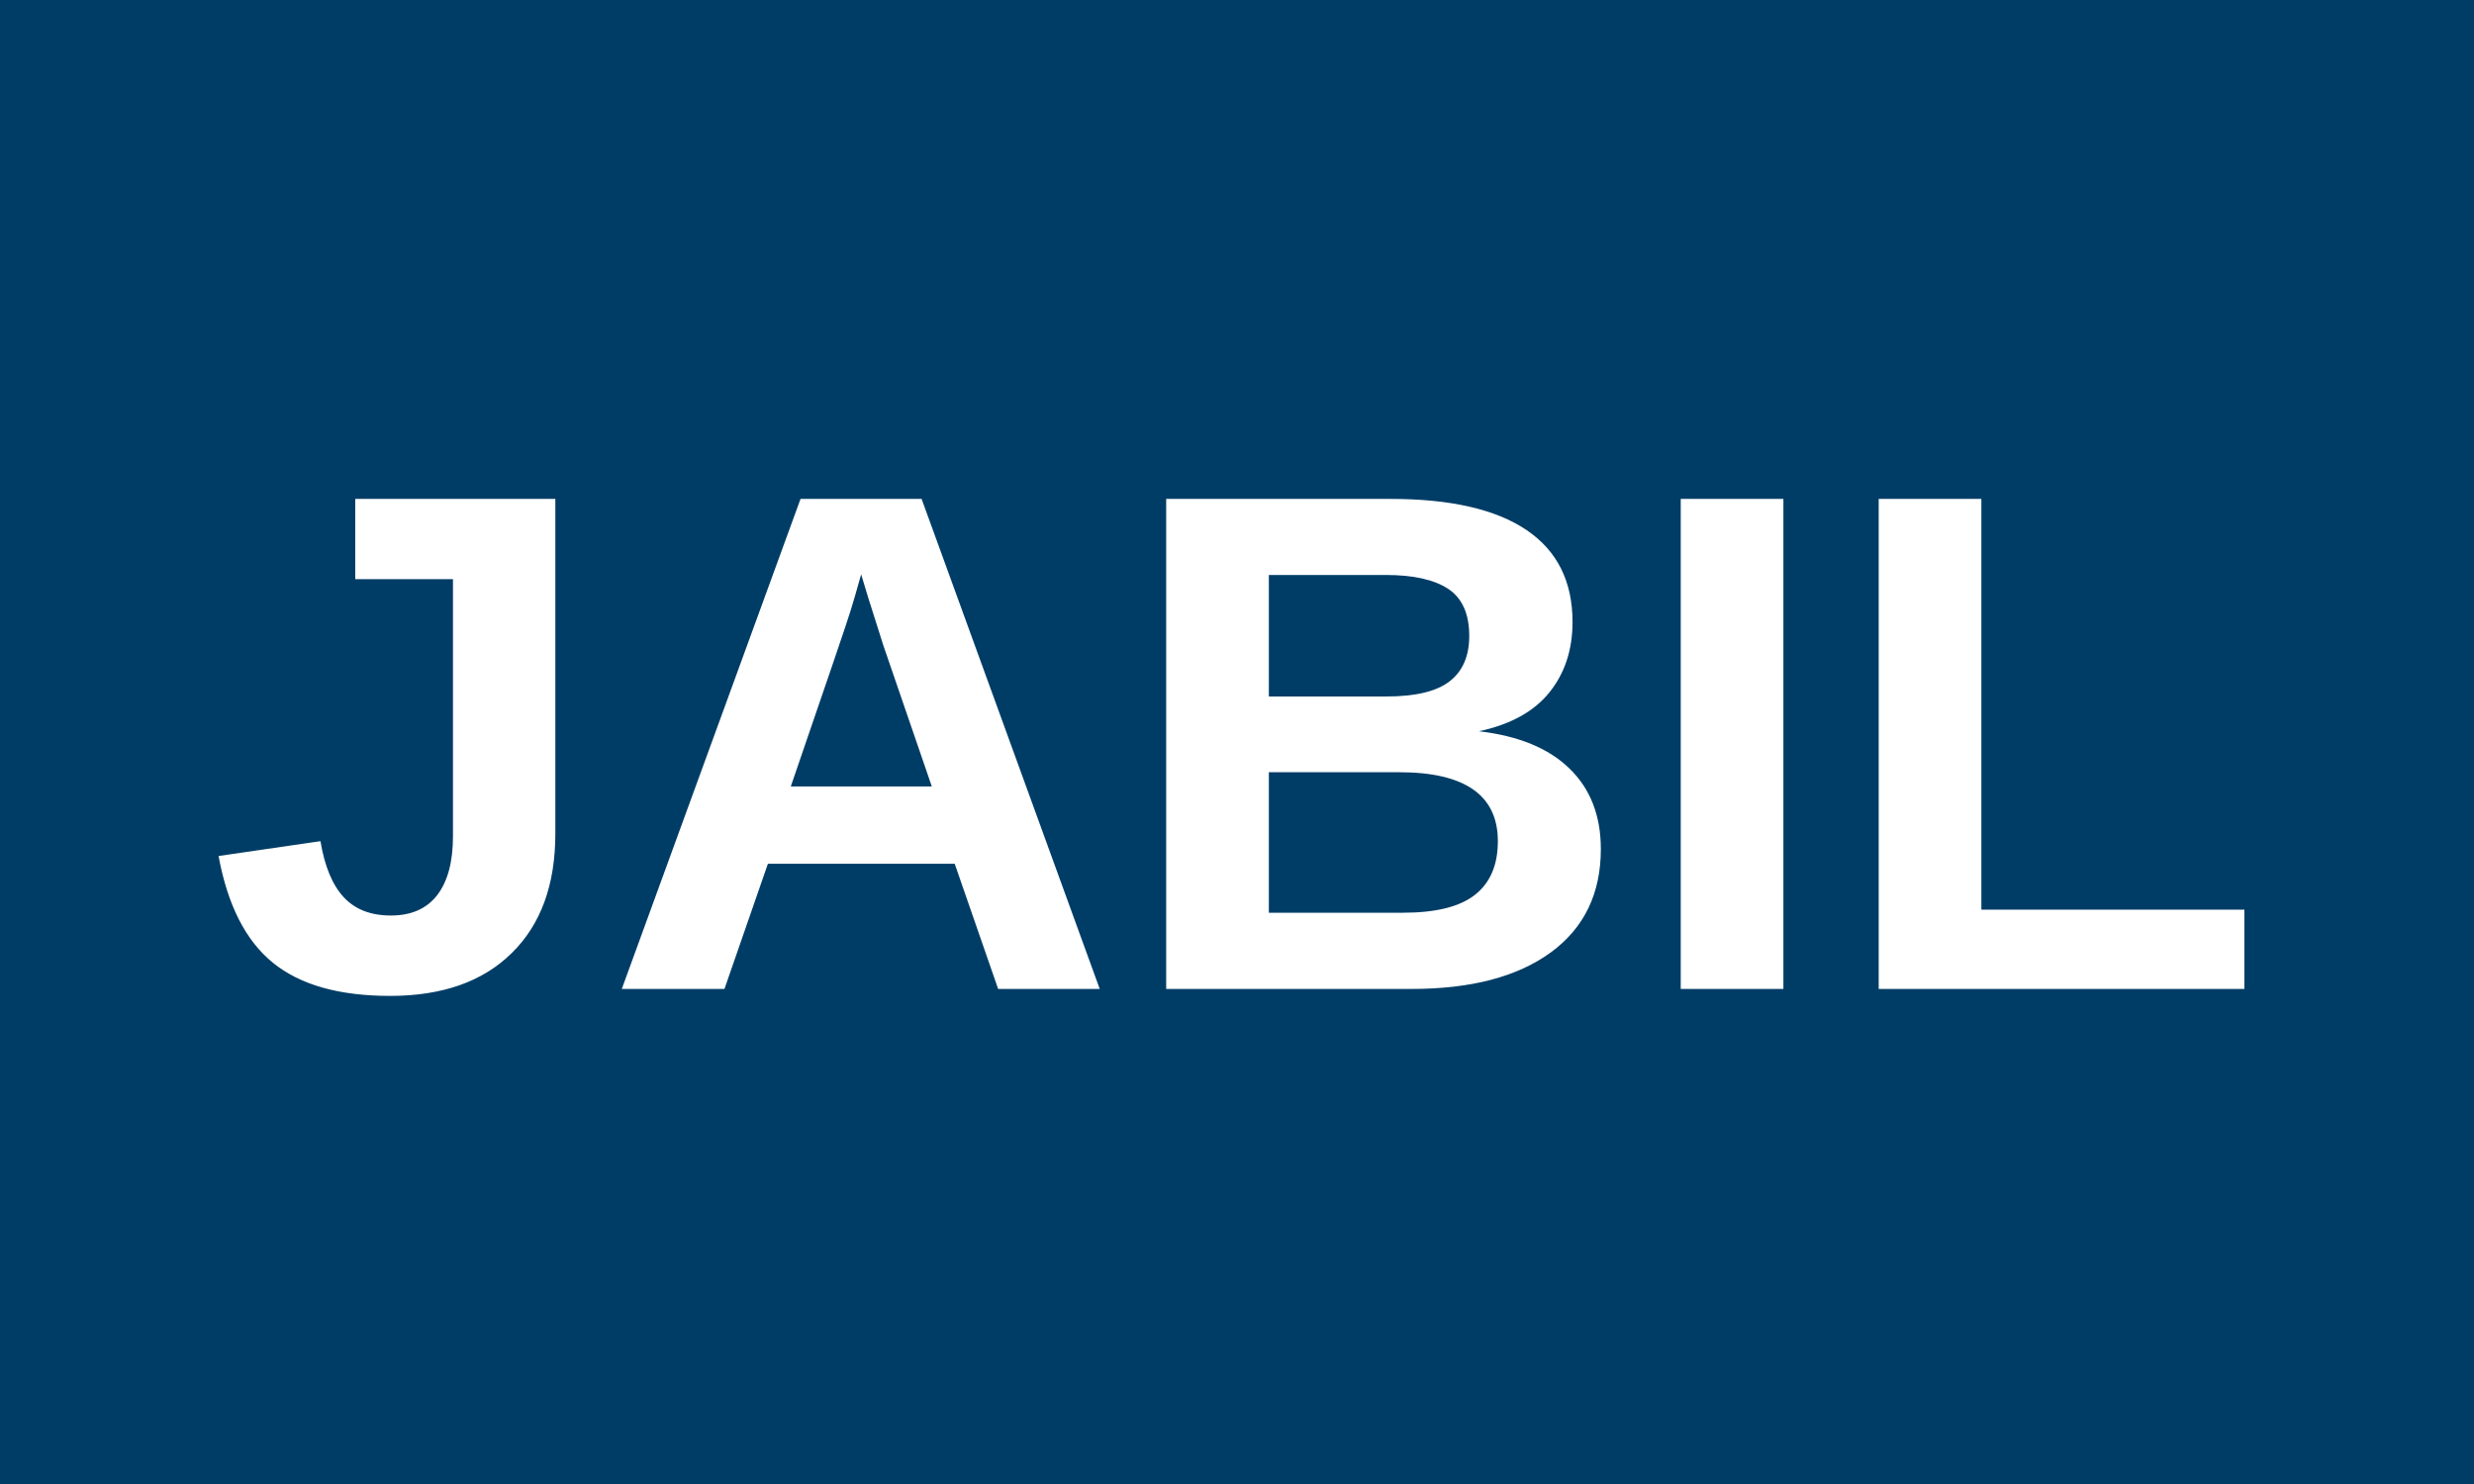
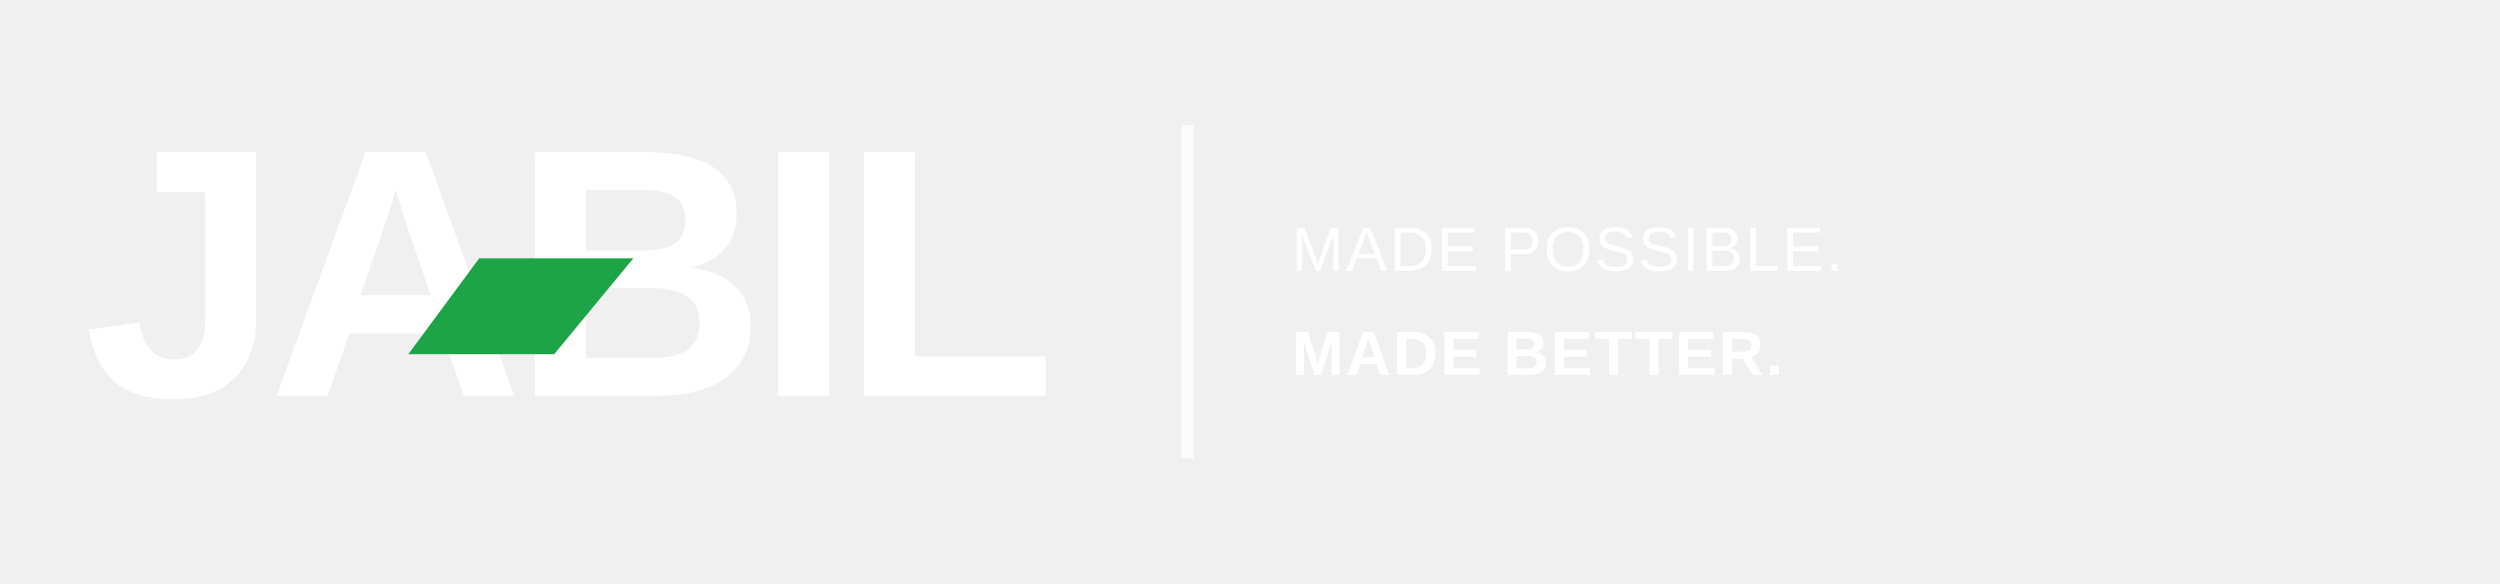
- <svg xmlns="http://www.w3.org/2000/svg" viewBox="0 0 250 150">
-   <rect width="250" height="150" fill="#003D66" />
-   <g transform="translate(125, 75)">
-     <text x="0" y="0" font-family="Arial, sans-serif" font-size="72" font-weight="bold" fill="white" text-anchor="middle" dominant-baseline="central">
-       JABIL
-     </text>
-   </g>
+ <svg xmlns="http://www.w3.org/2000/svg" viewBox="0 0 600 140" fill="none">
+   <defs>
+     <style>
+       .jabil-text { font-family: 'Arial Black', 'Arial', sans-serif; font-weight: 900; letter-spacing: -3px; }
+       .tagline-text { font-family: 'Arial', sans-serif; font-weight: 400; letter-spacing: 0.5px; }
+       .tagline-bold { font-family: 'Arial', sans-serif; font-weight: 700; letter-spacing: 0.5px; }
+     </style>
+   </defs>
+   <text x="20" y="95" class="jabil-text" font-size="85" fill="#FFFFFF">JABIL</text>
+   <polygon fill="#1da447" points="115,62 152,62 133,85 98,85" />
+   <line x1="285" y1="30" x2="285" y2="110" stroke="#FFFFFF" stroke-width="3" opacity="0.7" />
+   <text x="310" y="65" class="tagline-text" font-size="15" fill="#FFFFFF" font-weight="400">MADE POSSIBLE.</text>
+   <text x="310" y="90" class="tagline-bold" font-size="15" fill="#FFFFFF" font-weight="700">MADE BETTER.</text>
</svg>
